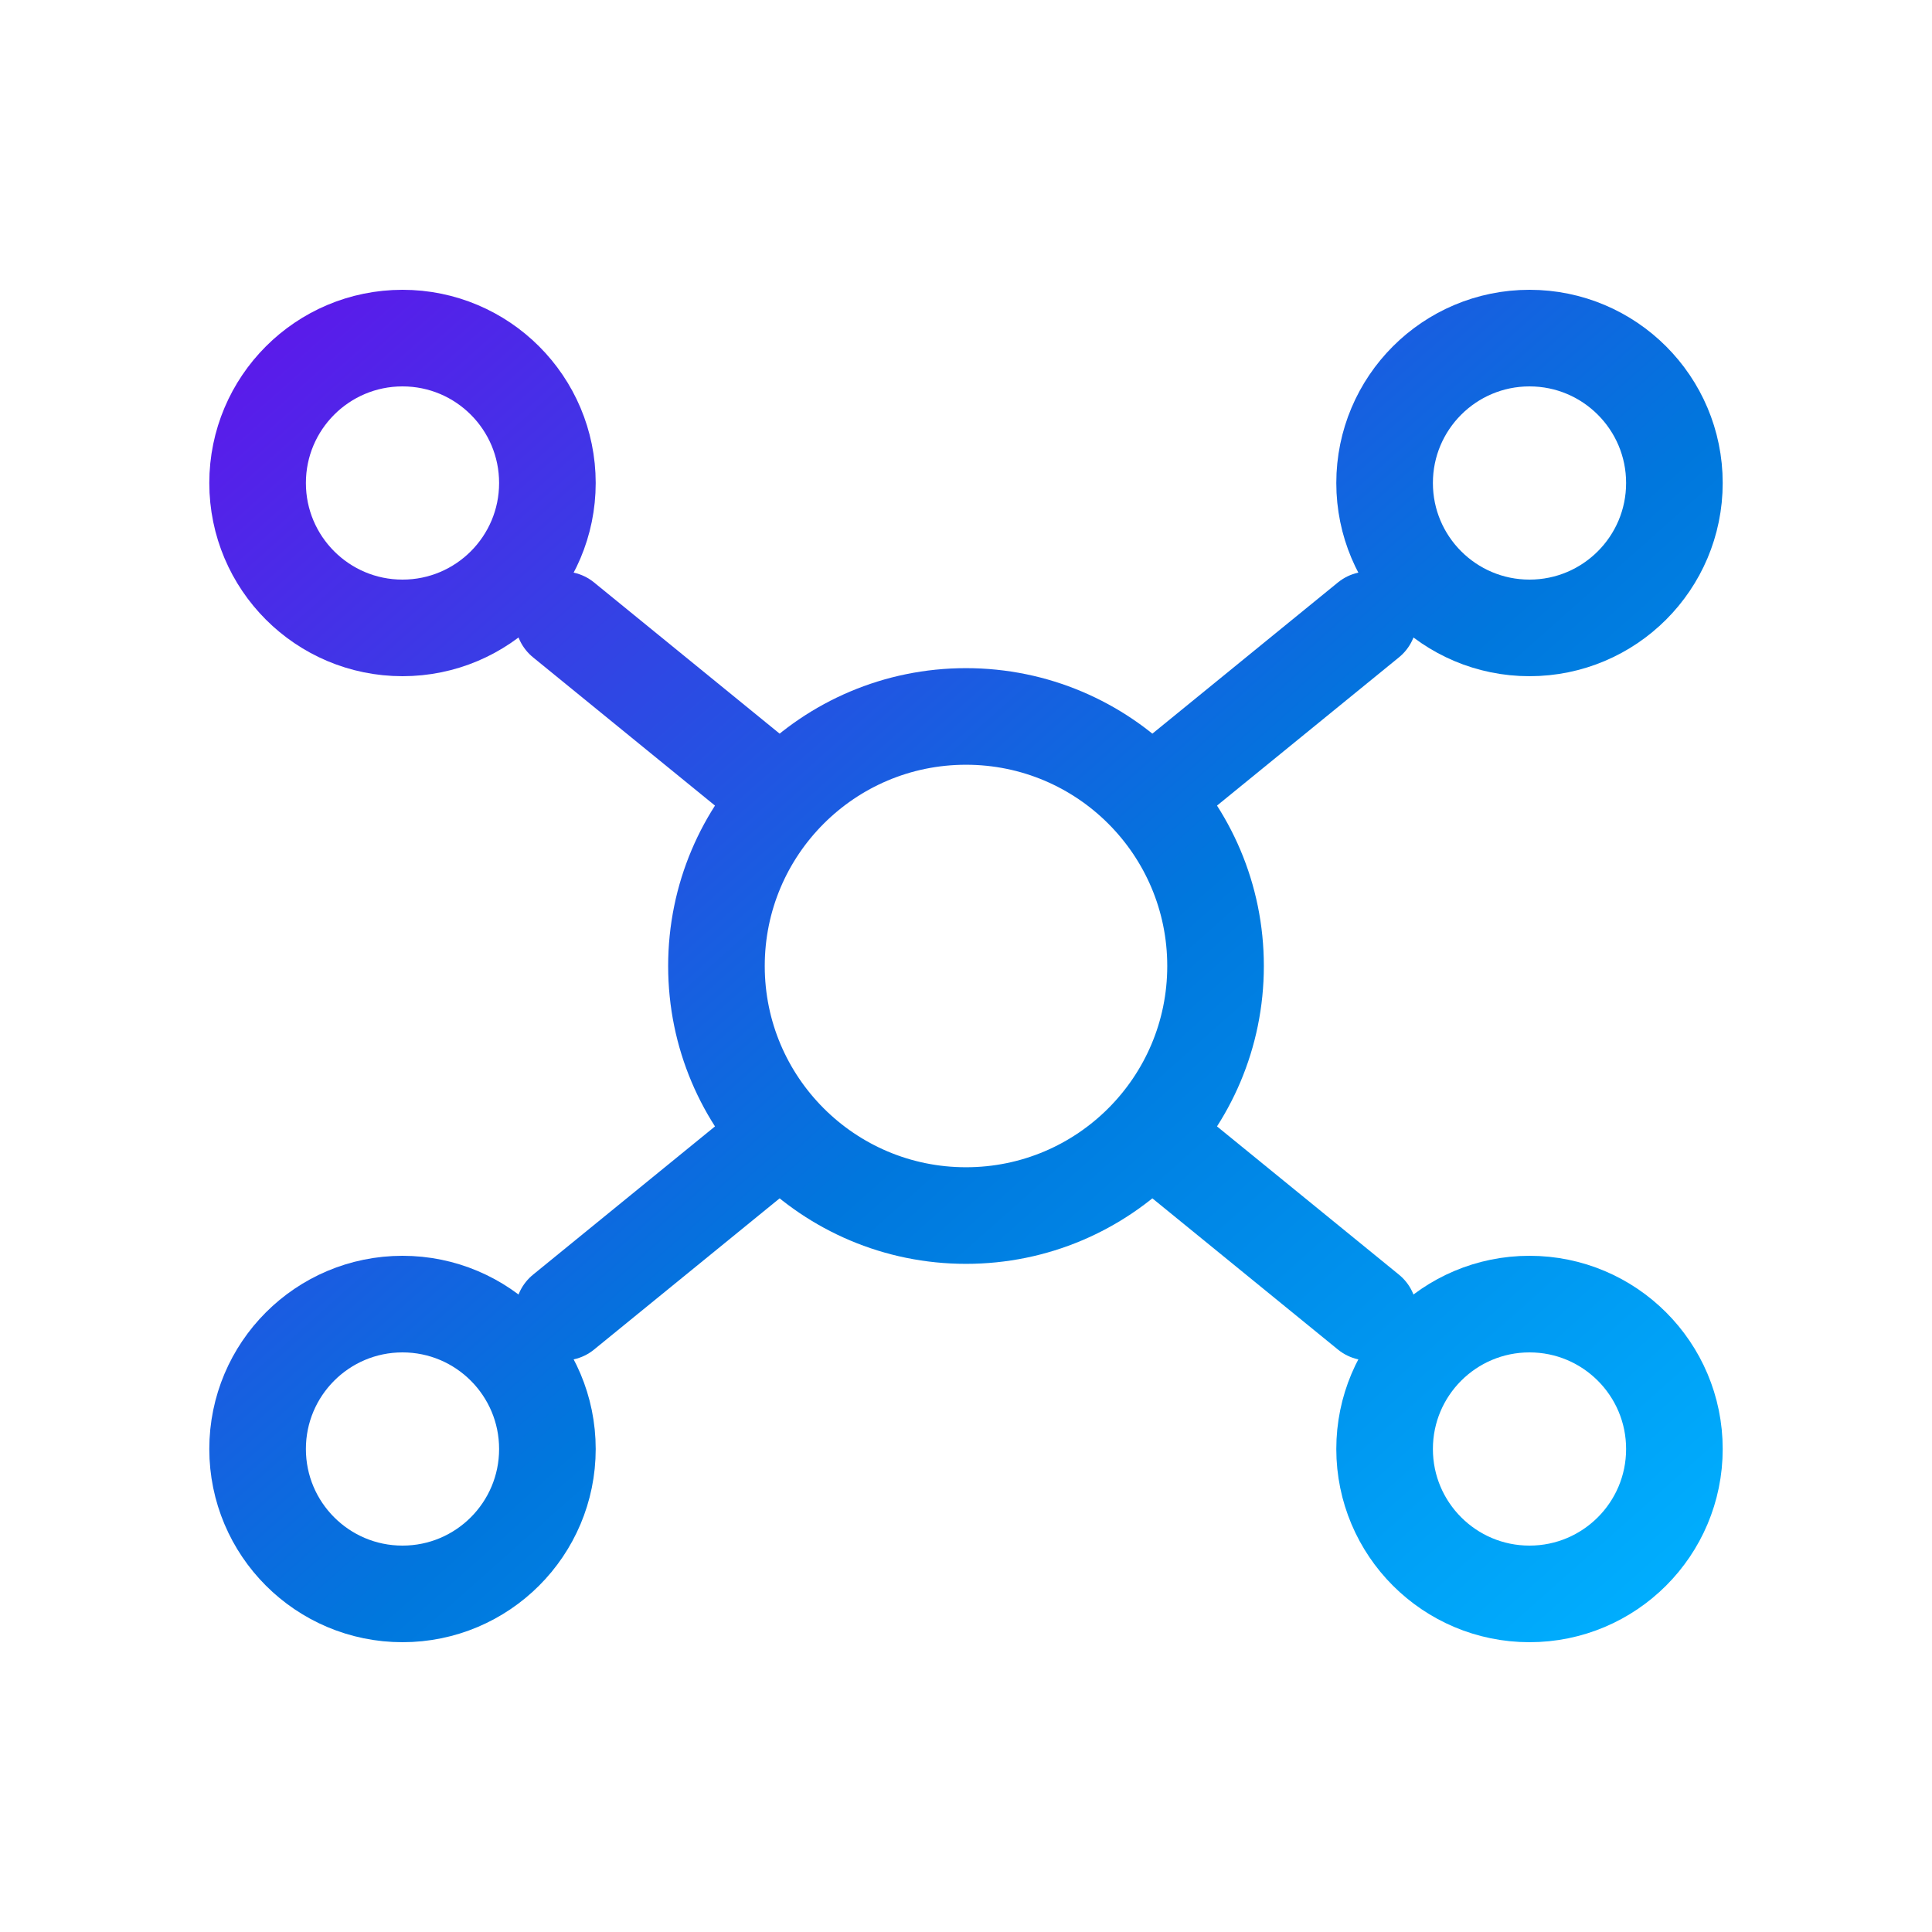
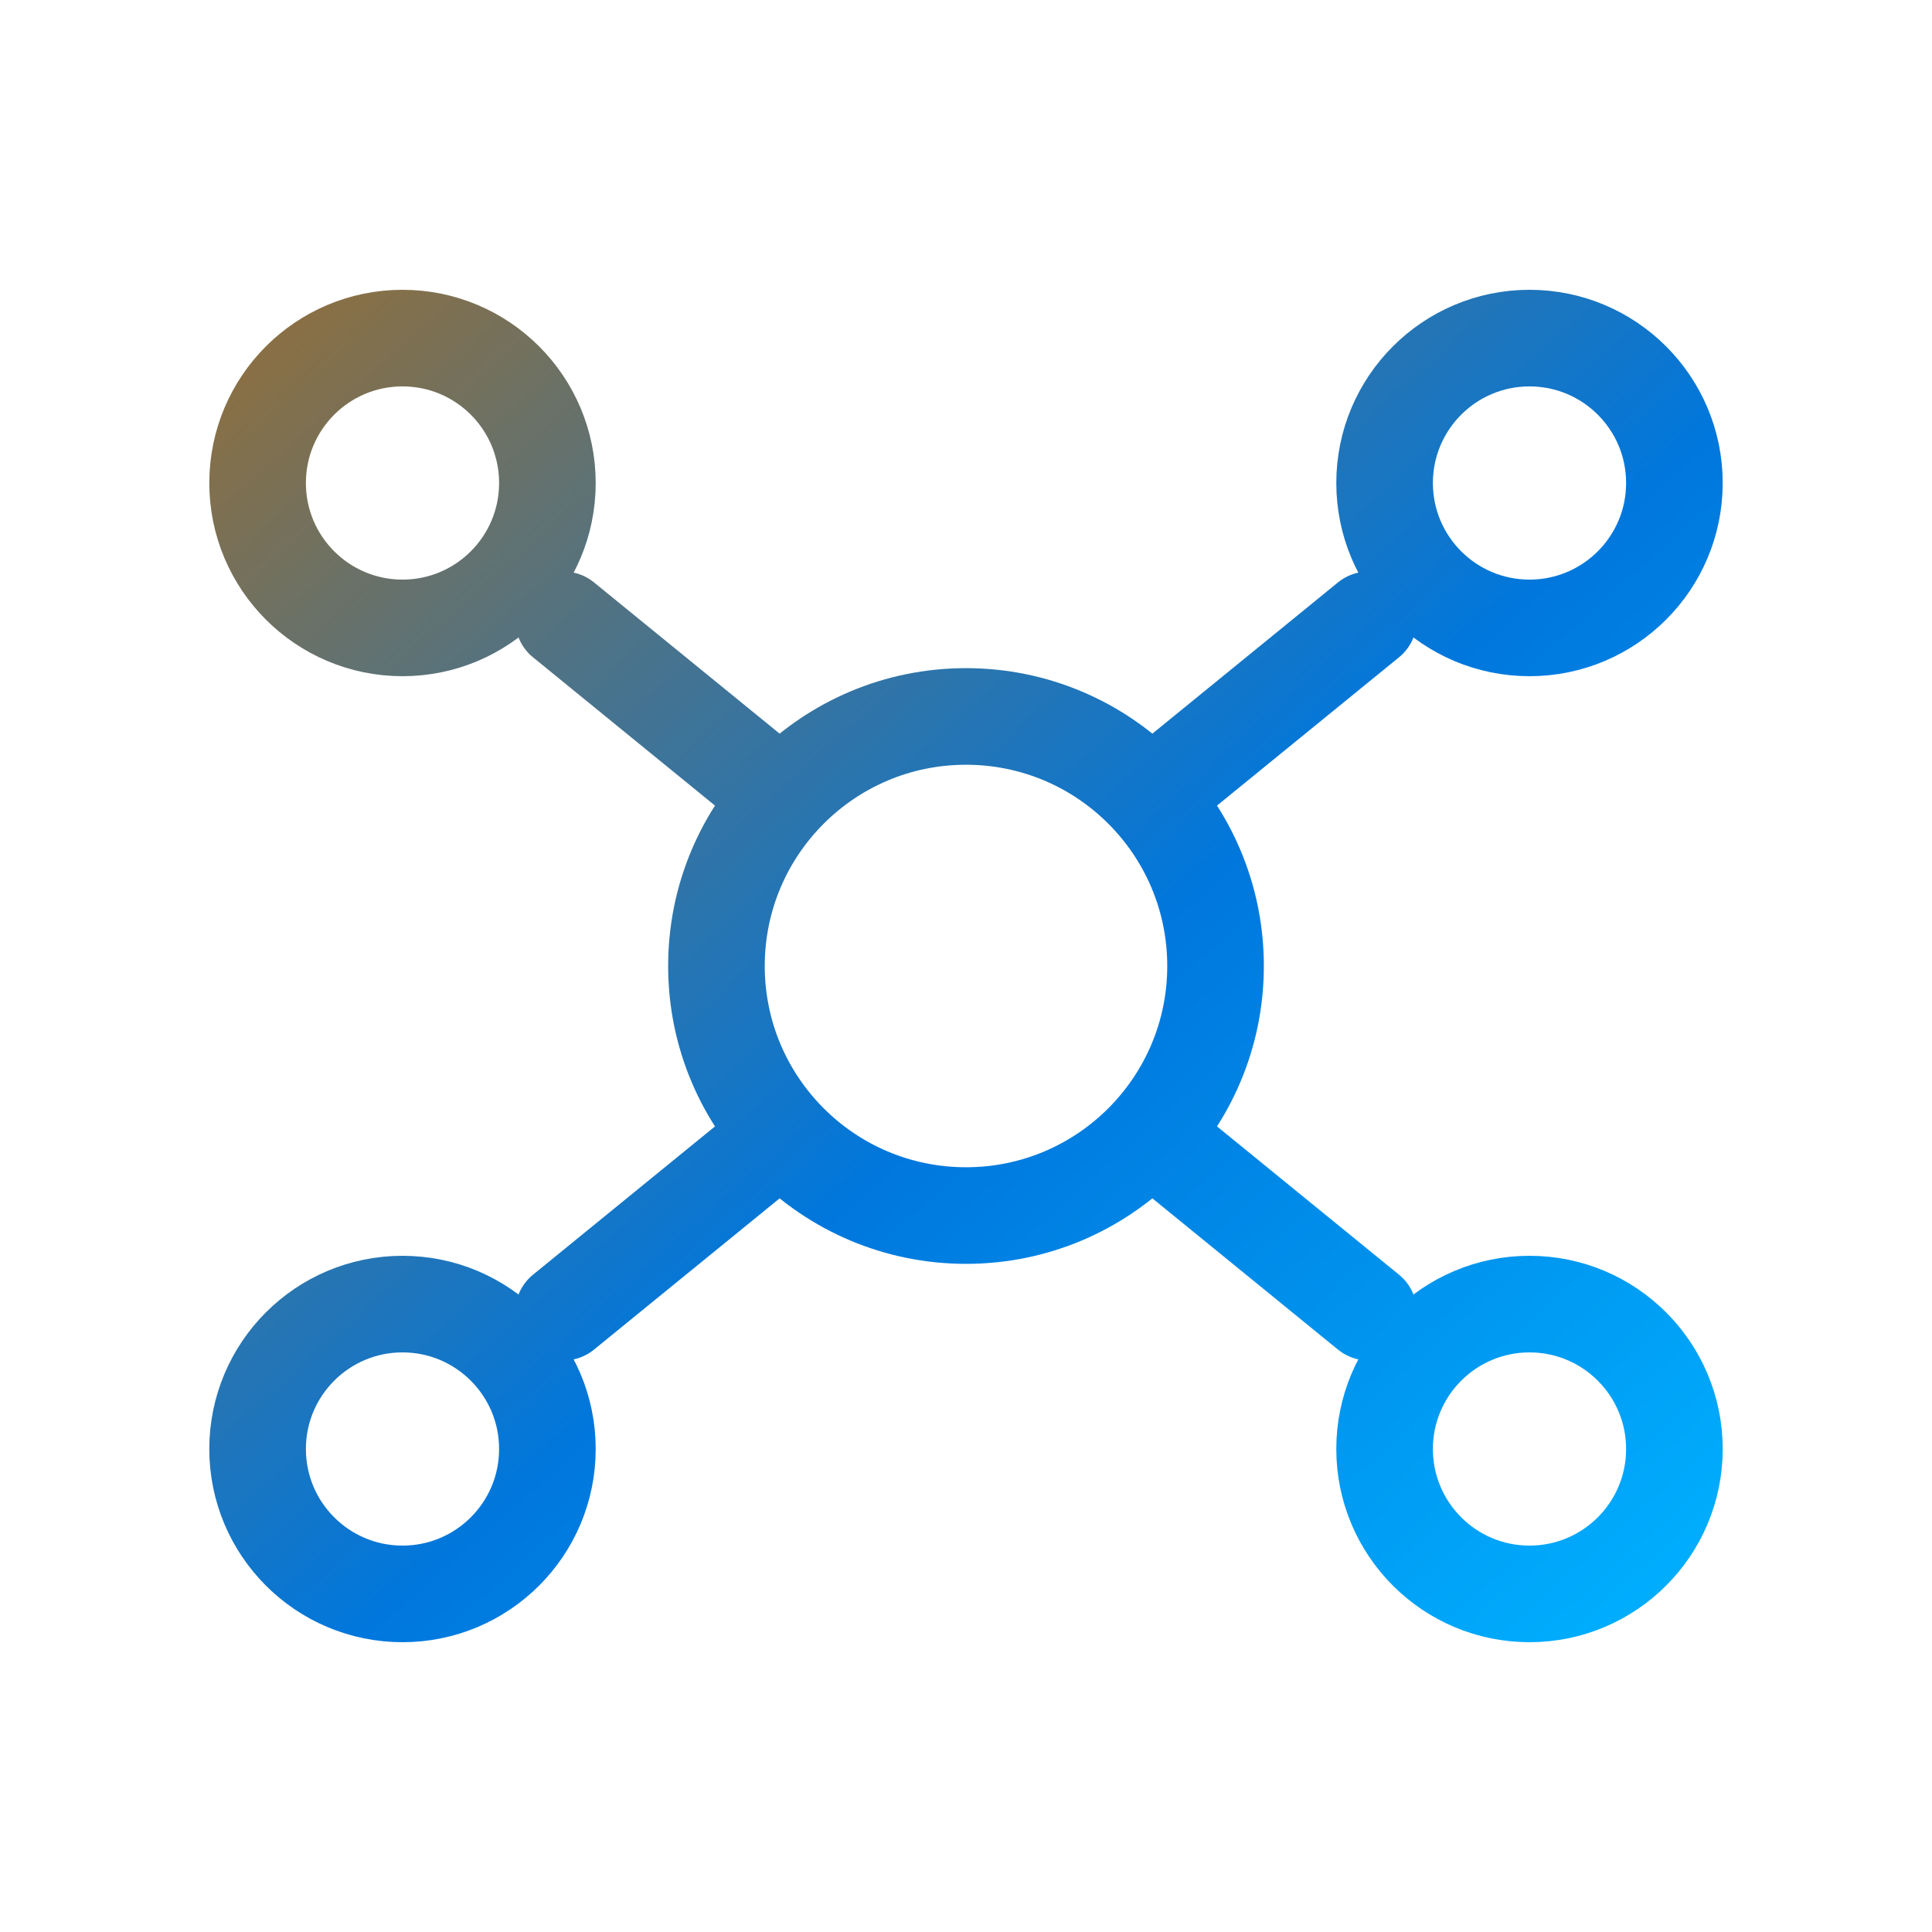
<svg xmlns="http://www.w3.org/2000/svg" viewBox="0 0 24 24" fill="none">
  <defs>
    <linearGradient id="aestheiaGradient" x1="4" y1="3" x2="20" y2="21" gradientUnits="userSpaceOnUse">
-       <stop stop-color="#5e17eb" />
+       <stop stop-color="#8f6f3e" />
      <stop offset=".55" stop-color="#0077dd" />
      <stop offset="1" stop-color="#00b0ff" />
    </linearGradient>
  </defs>
  <g stroke="url(#aestheiaGradient)" stroke-width="1.2" stroke-linecap="round" stroke-linejoin="round">
    <circle cx="12" cy="12" r="3.1" />
    <circle cx="5" cy="6" r="1.8" />
    <circle cx="19" cy="6" r="1.8" />
    <circle cx="5" cy="18" r="1.8" />
    <circle cx="19" cy="18" r="1.8" />
    <path d="m7 7.7 2.7 2.2M17 7.7l-2.7 2.2M7 16.3l2.7-2.2M17 16.3l-2.7-2.2" />
  </g>
</svg>
